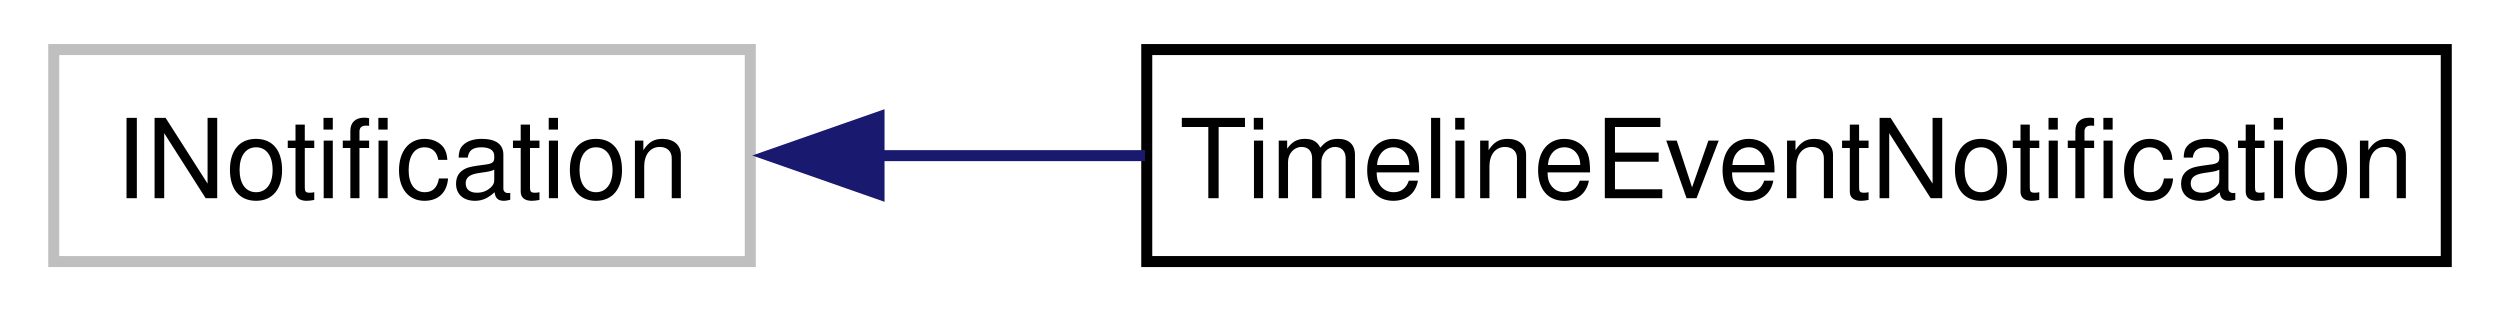
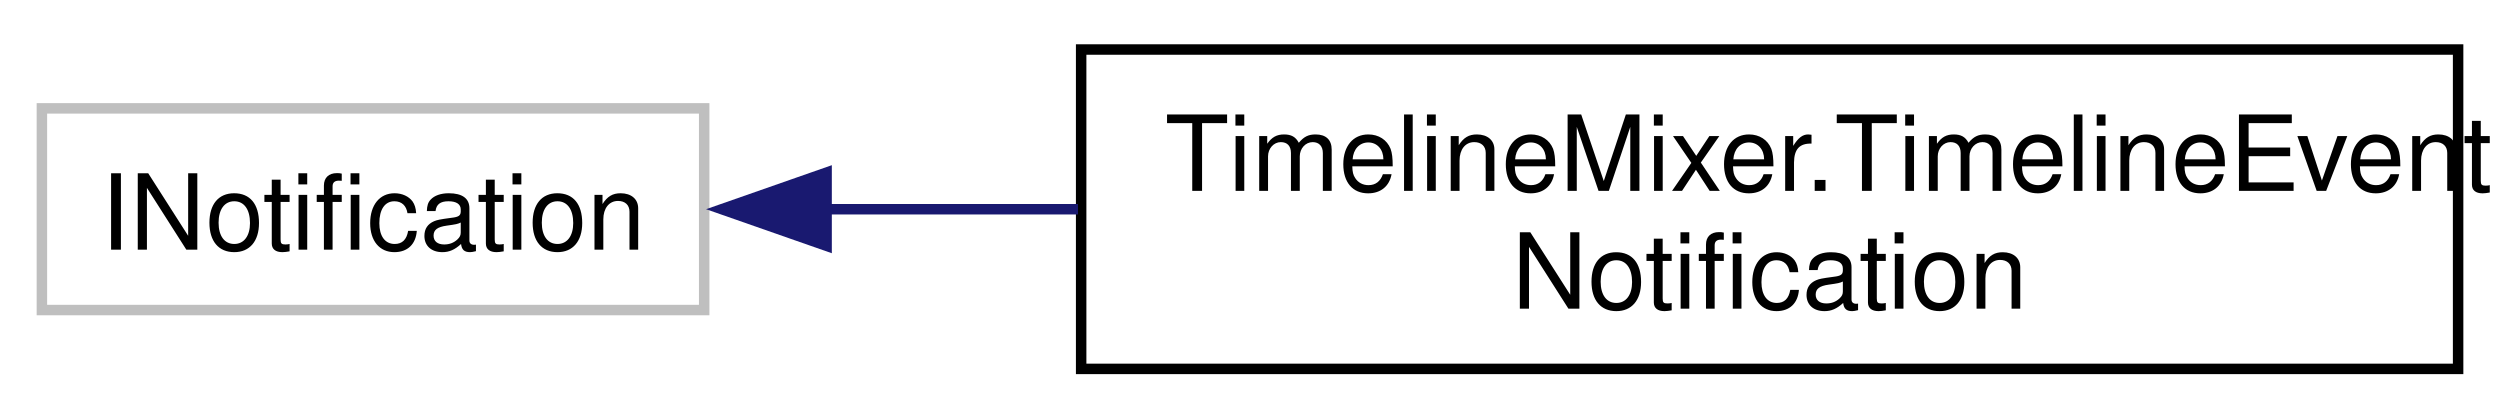
- <svg xmlns="http://www.w3.org/2000/svg" xmlns:xlink="http://www.w3.org/1999/xlink" width="225pt" height="28pt" viewBox="0.00 0.00 225.25 28.25">
-   <g id="graph0" class="graph" transform="scale(1 1) rotate(0) translate(4 24.25)">
+ <svg xmlns="http://www.w3.org/2000/svg" xmlns:xlink="http://www.w3.org/1999/xlink" width="239pt" height="40pt" viewBox="0.00 0.00 238.75 39.50">
+   <g id="graph0" class="graph" transform="scale(1 1) rotate(0) translate(4 35.5)">
    <g id="node1" class="node">
      <g id="a_node1">
        <a xlink:title=" ">
-           <polygon fill="none" stroke="#bfbfbf" points="0,-0.5 0,-19.75 63.25,-19.75 63.25,-0.5 0,-0.5" />
-           <text text-anchor="middle" x="31.62" y="-6.25" font-family="Helvetica,sans-Serif" font-size="10.00">INotification</text>
+           <polygon fill="none" stroke="#bfbfbf" points="0,-6.12 0,-25.38 63.25,-25.38 63.25,-6.12 0,-6.12" />
+           <text text-anchor="middle" x="31.62" y="-11.88" font-family="Helvetica,sans-Serif" font-size="10.00">INotification</text>
        </a>
      </g>
    </g>
    <g id="node2" class="node">
      <g id="a_node2">
-         <a xlink:href="class_timeline_event_notification.html" target="_top" xlink:title=" ">
-           <polygon fill="none" stroke="black" points="99.25,-0.5 99.25,-19.75 217.25,-19.75 217.25,-0.5 99.25,-0.5" />
-           <text text-anchor="middle" x="158.25" y="-6.25" font-family="Helvetica,sans-Serif" font-size="10.00">TimelineEventNotification</text>
+         <a xlink:href="class_timeline_mixer_1_1_timeline_event_notification.html" target="_top" xlink:title=" ">
+           <polygon fill="none" stroke="black" points="99.25,-0.5 99.25,-31 230.75,-31 230.75,-0.5 99.25,-0.5" />
+           <text text-anchor="start" x="107.25" y="-17.5" font-family="Helvetica,sans-Serif" font-size="10.00">TimelineMixer.TimelineEvent</text>
+           <text text-anchor="middle" x="165" y="-6.25" font-family="Helvetica,sans-Serif" font-size="10.00">Notification</text>
        </a>
      </g>
    </g>
    <g id="edge1" class="edge">
-       <path fill="none" stroke="midnightblue" d="M74.84,-10.12C82.64,-10.12 90.91,-10.12 99.09,-10.12" />
-       <polygon fill="midnightblue" stroke="midnightblue" points="74.94,-6.63 64.94,-10.13 74.94,-13.63 74.94,-6.63" />
+       <path fill="none" stroke="midnightblue" d="M74.72,-15.75C82.47,-15.75 90.72,-15.75 98.95,-15.75" />
+       <polygon fill="midnightblue" stroke="midnightblue" points="74.94,-12.25 64.94,-15.75 74.94,-19.25 74.94,-12.25" />
    </g>
  </g>
</svg>
